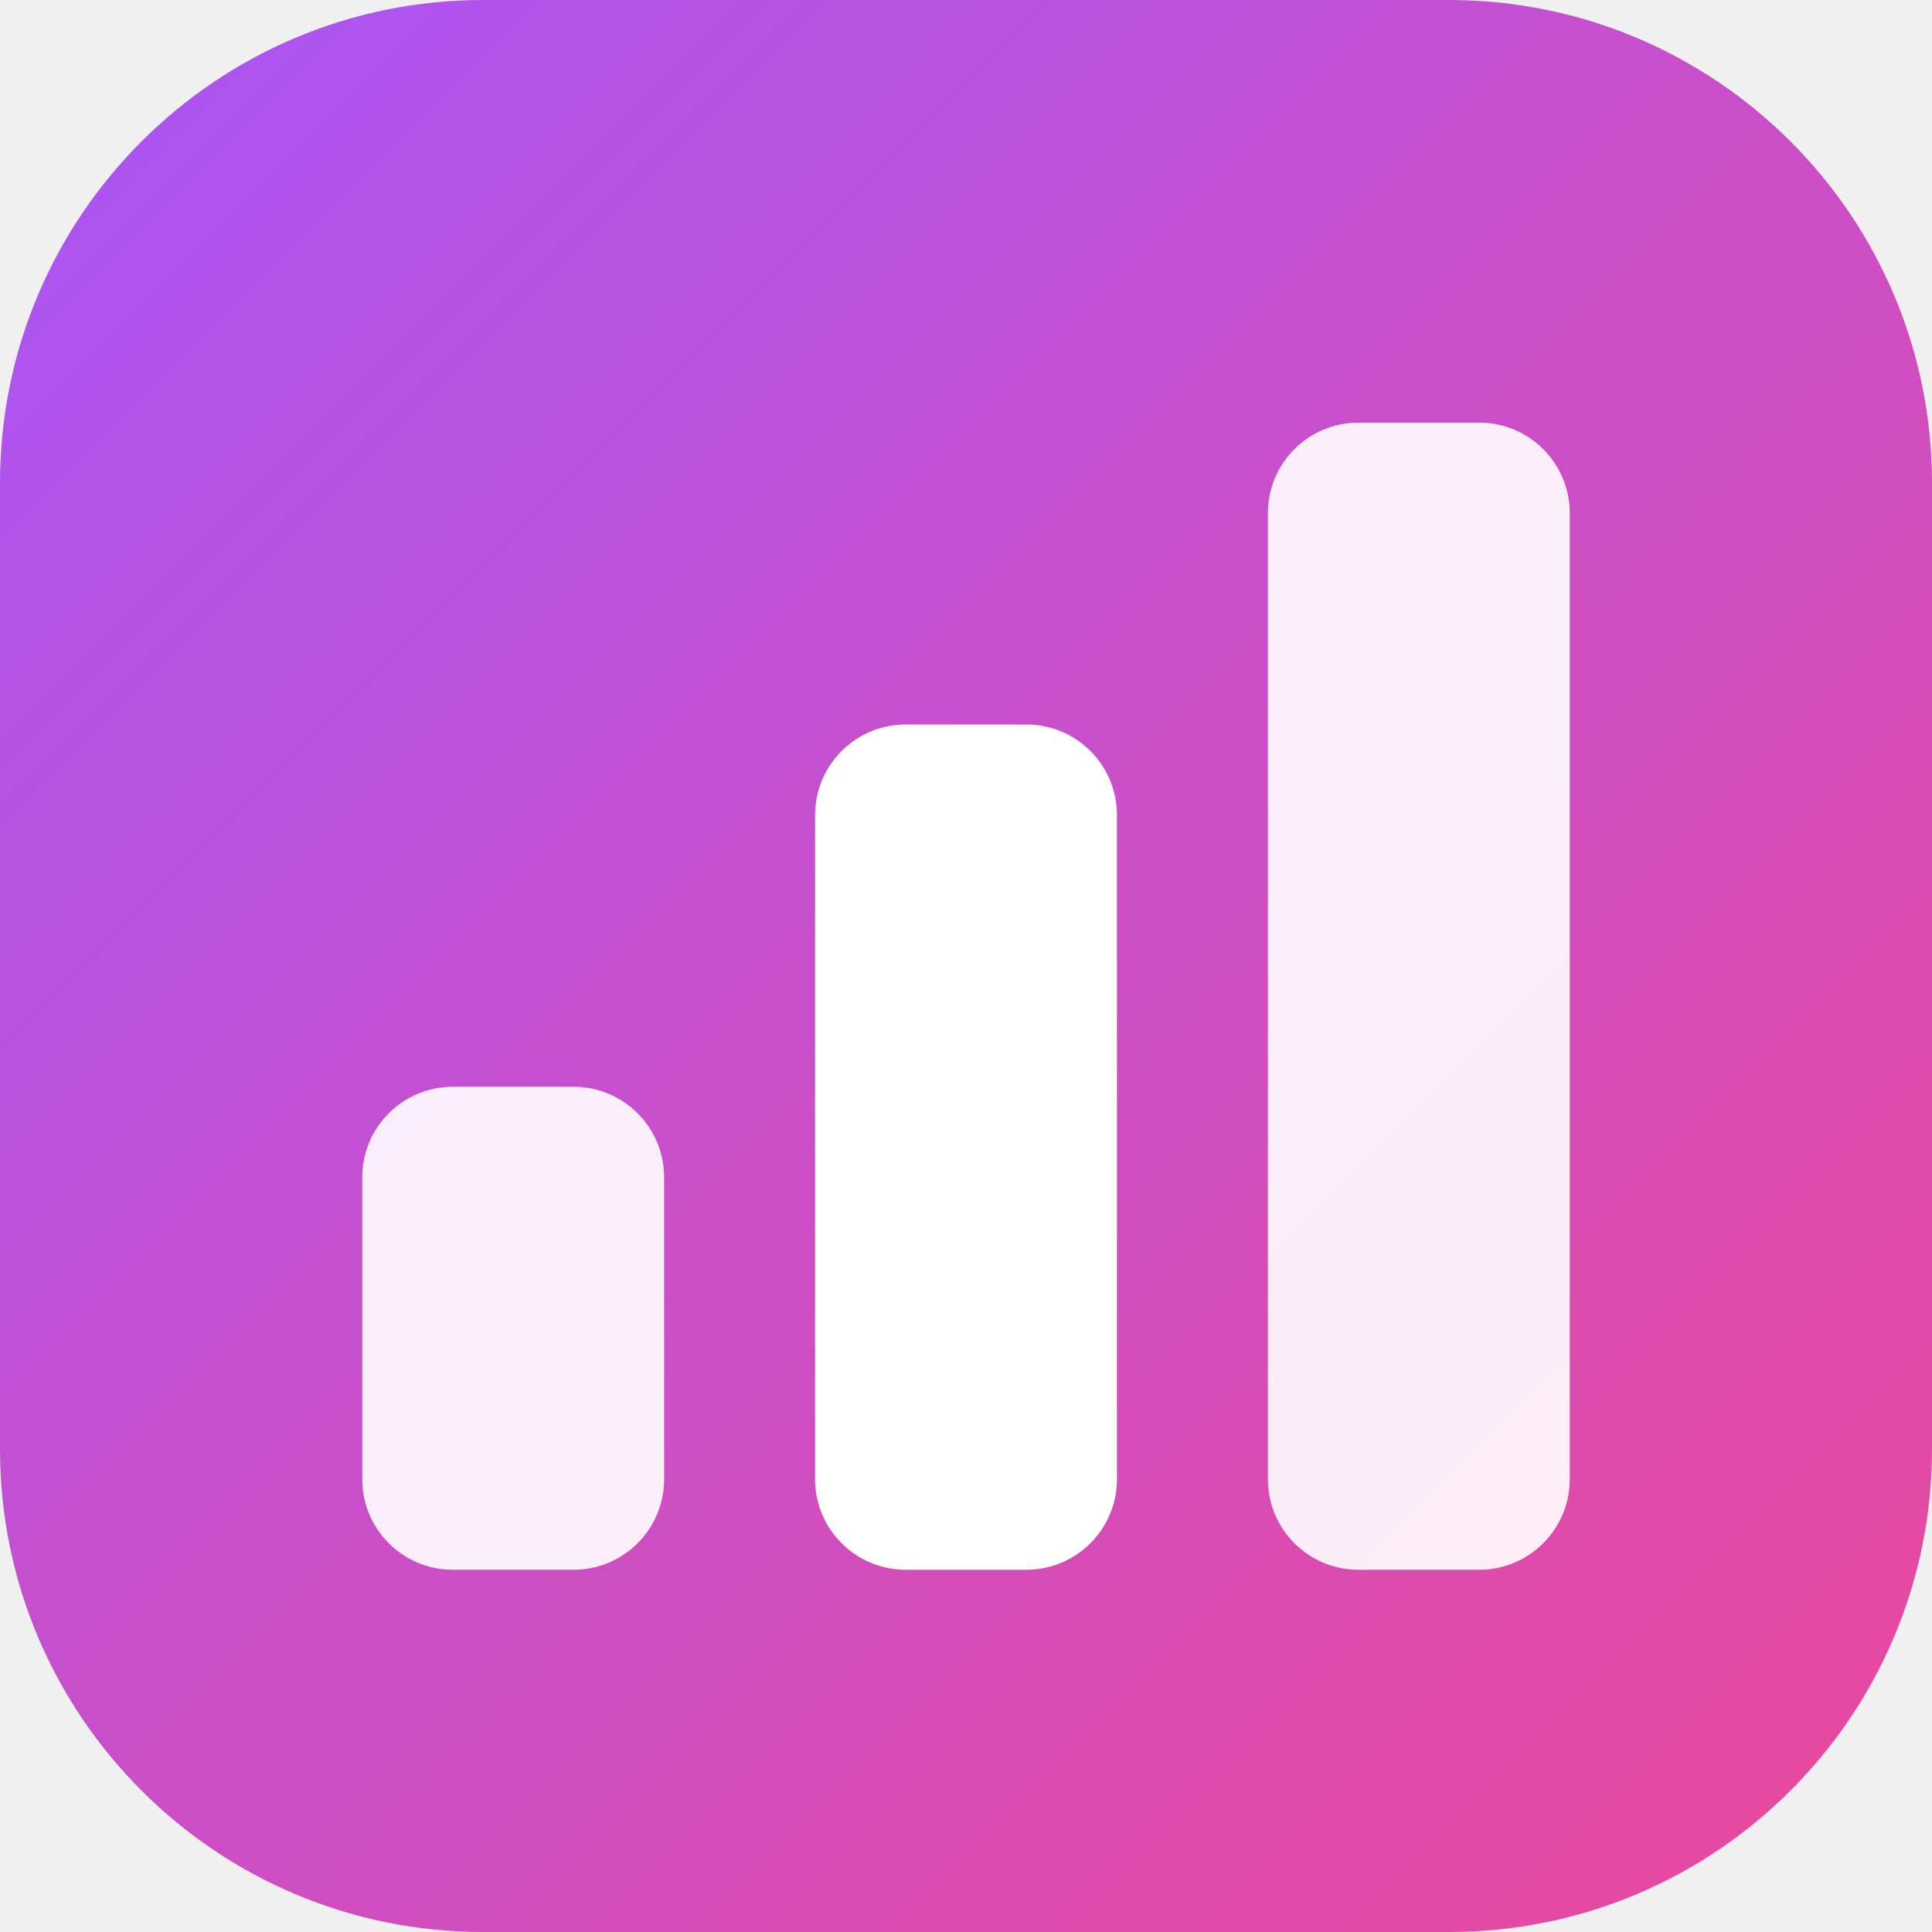
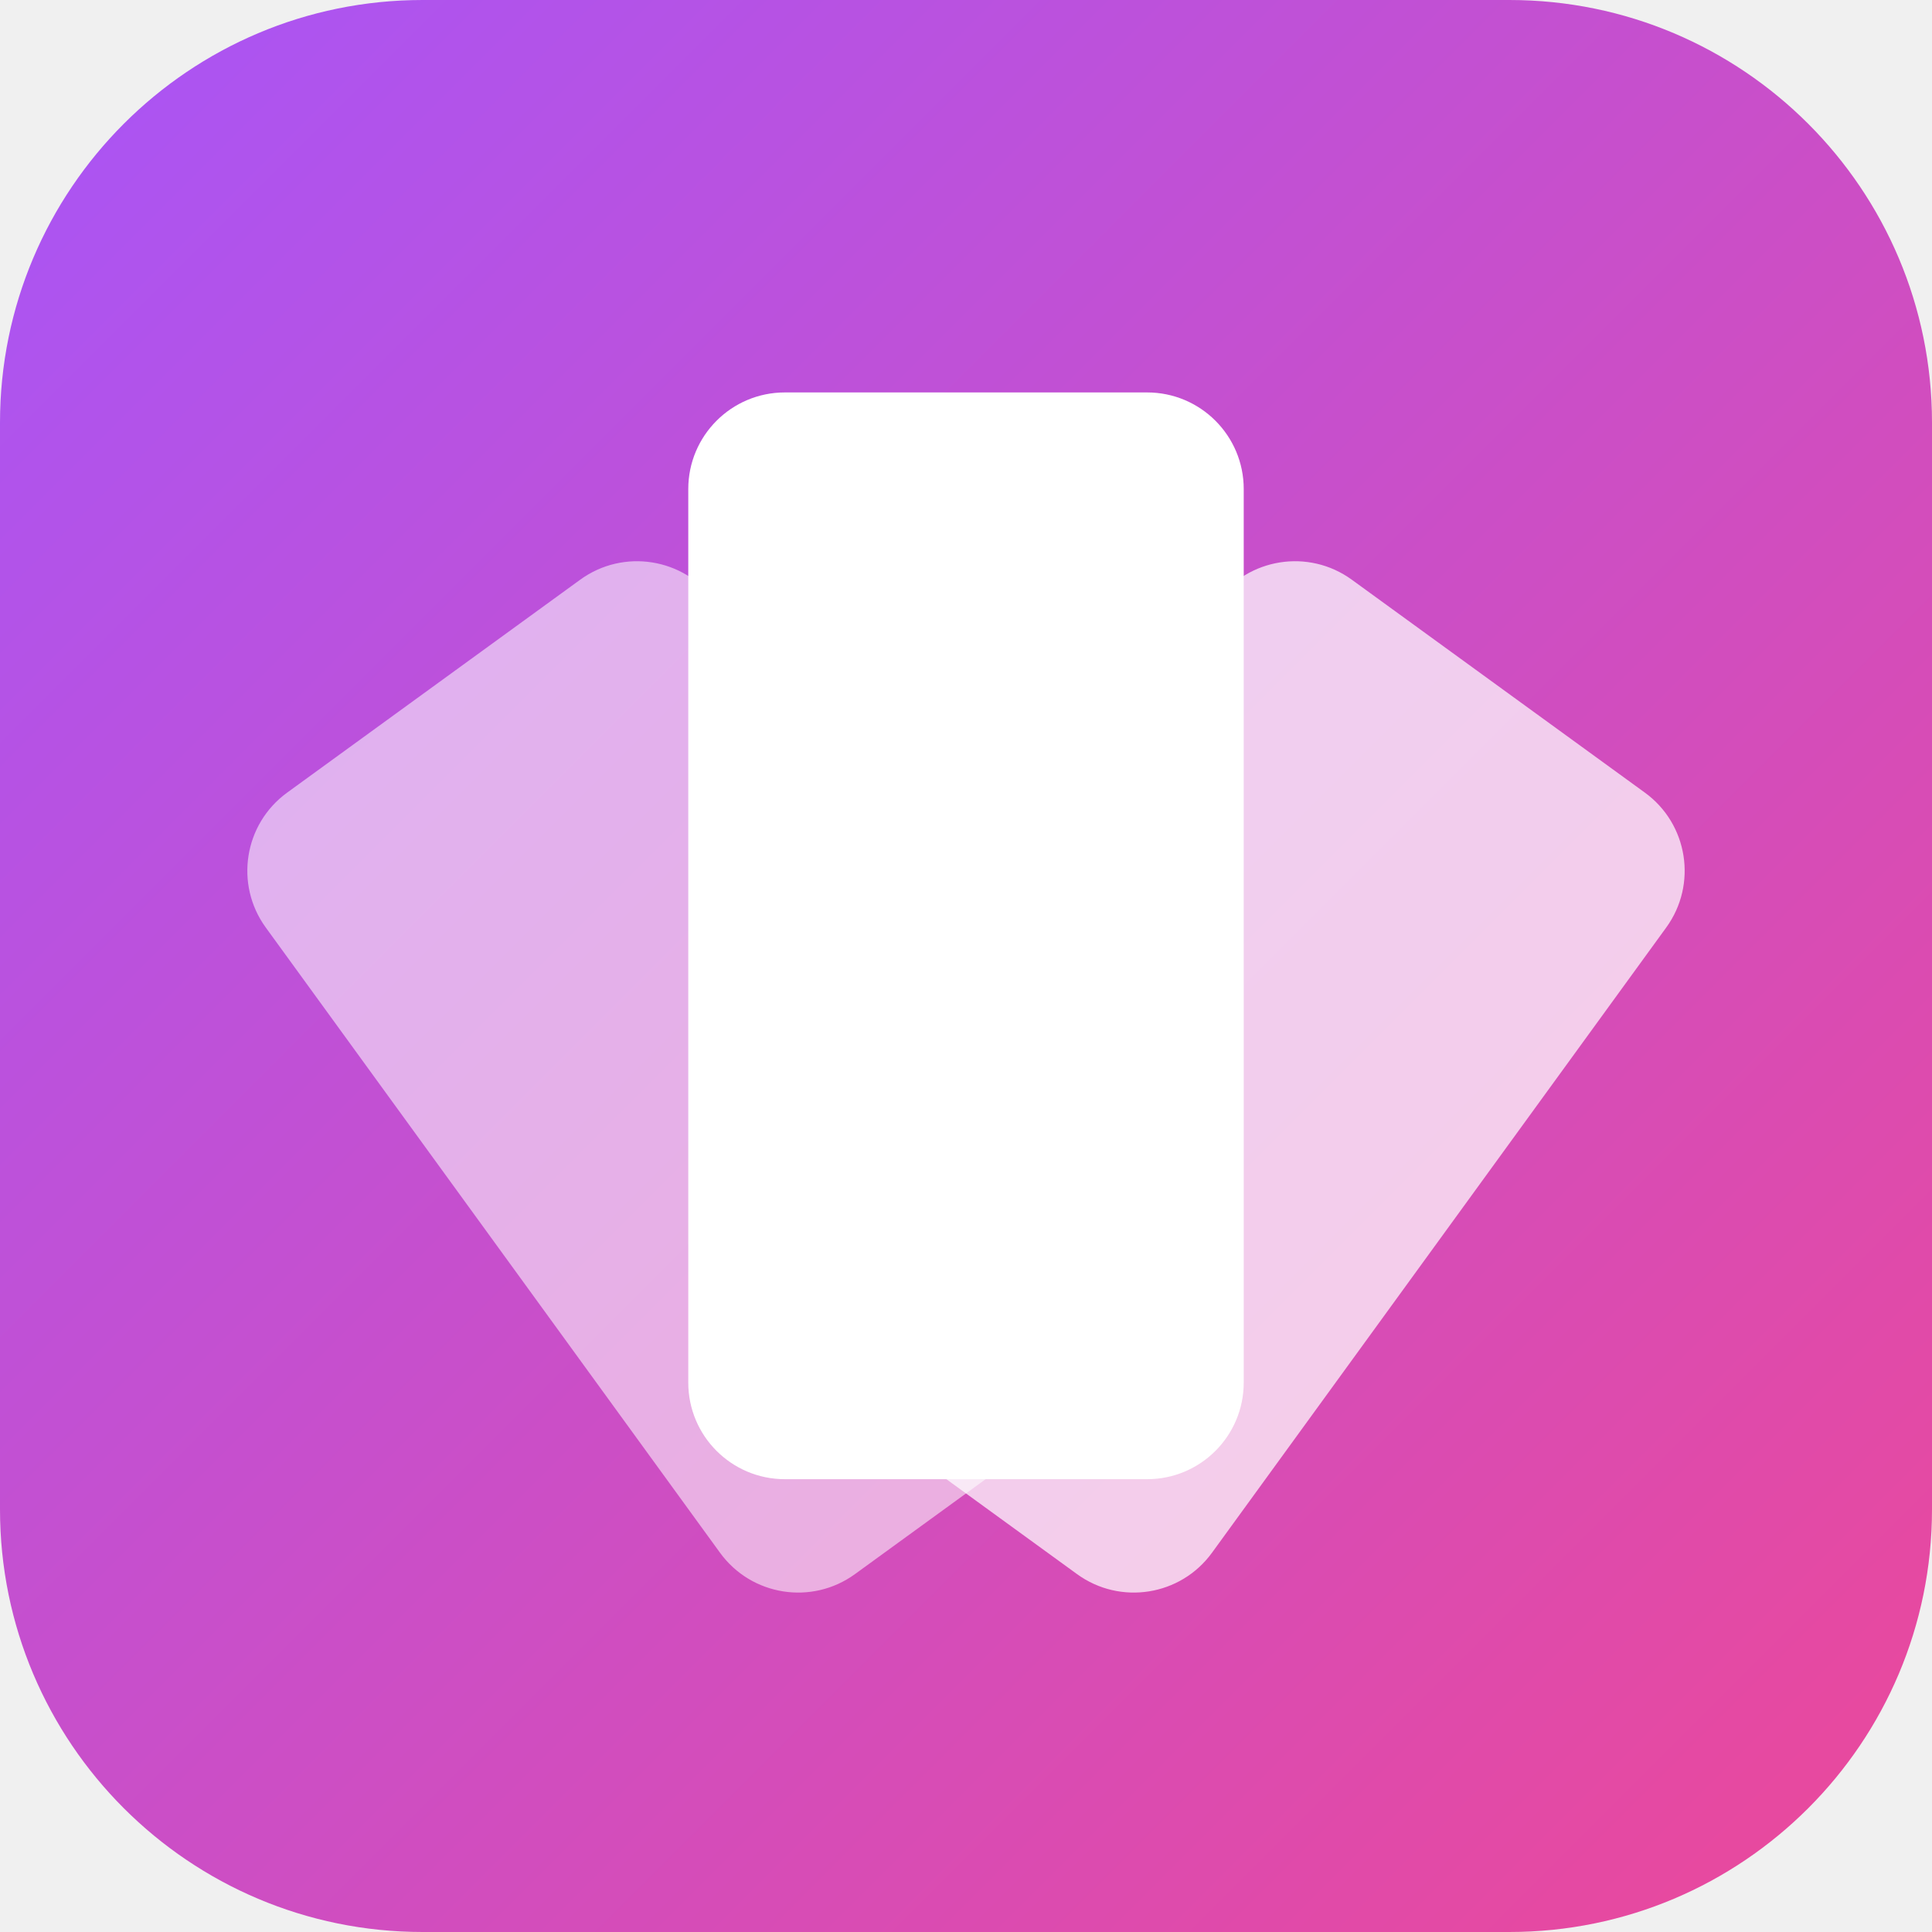
- <svg xmlns="http://www.w3.org/2000/svg" viewBox="0 0 32 32">
-   <rect width="32" height="32" rx="8" fill="url(#g)" />
+ <svg xmlns="http://www.w3.org/2000/svg" viewBox="0 0 32 32" width="32" height="32">
  <defs>
    <linearGradient id="g" x1="0" y1="0" x2="32" y2="32" gradientUnits="userSpaceOnUse">
      <stop offset="0%" stop-color="#a855f7" />
      <stop offset="100%" stop-color="#ec4899" />
    </linearGradient>
  </defs>
-   <rect x="6" y="18" width="5" height="8" rx="1.5" fill="white" opacity="0.9" />
-   <rect x="13.5" y="12" width="5" height="14" rx="1.5" fill="white" />
-   <rect x="21" y="7" width="5" height="19" rx="1.5" fill="white" opacity="0.9" />
+   <rect width="32" height="32" rx="7" fill="url(#g)" />
+   <g transform="translate(16 23.5)">
+     <g transform="rotate(-36)">
+       <rect x="-4.6" y="-15" width="9.2" height="16" rx="1.6" fill="#fff" opacity="0.55" />
+     </g>
+     <g transform="rotate(36)">
+       <rect x="-4.6" y="-15" width="9.2" height="16" rx="1.6" fill="#fff" opacity="0.72" />
+     </g>
+     <rect x="-4.6" y="-17" width="9.2" height="18" rx="1.6" fill="#fff" />
+   </g>
</svg>
